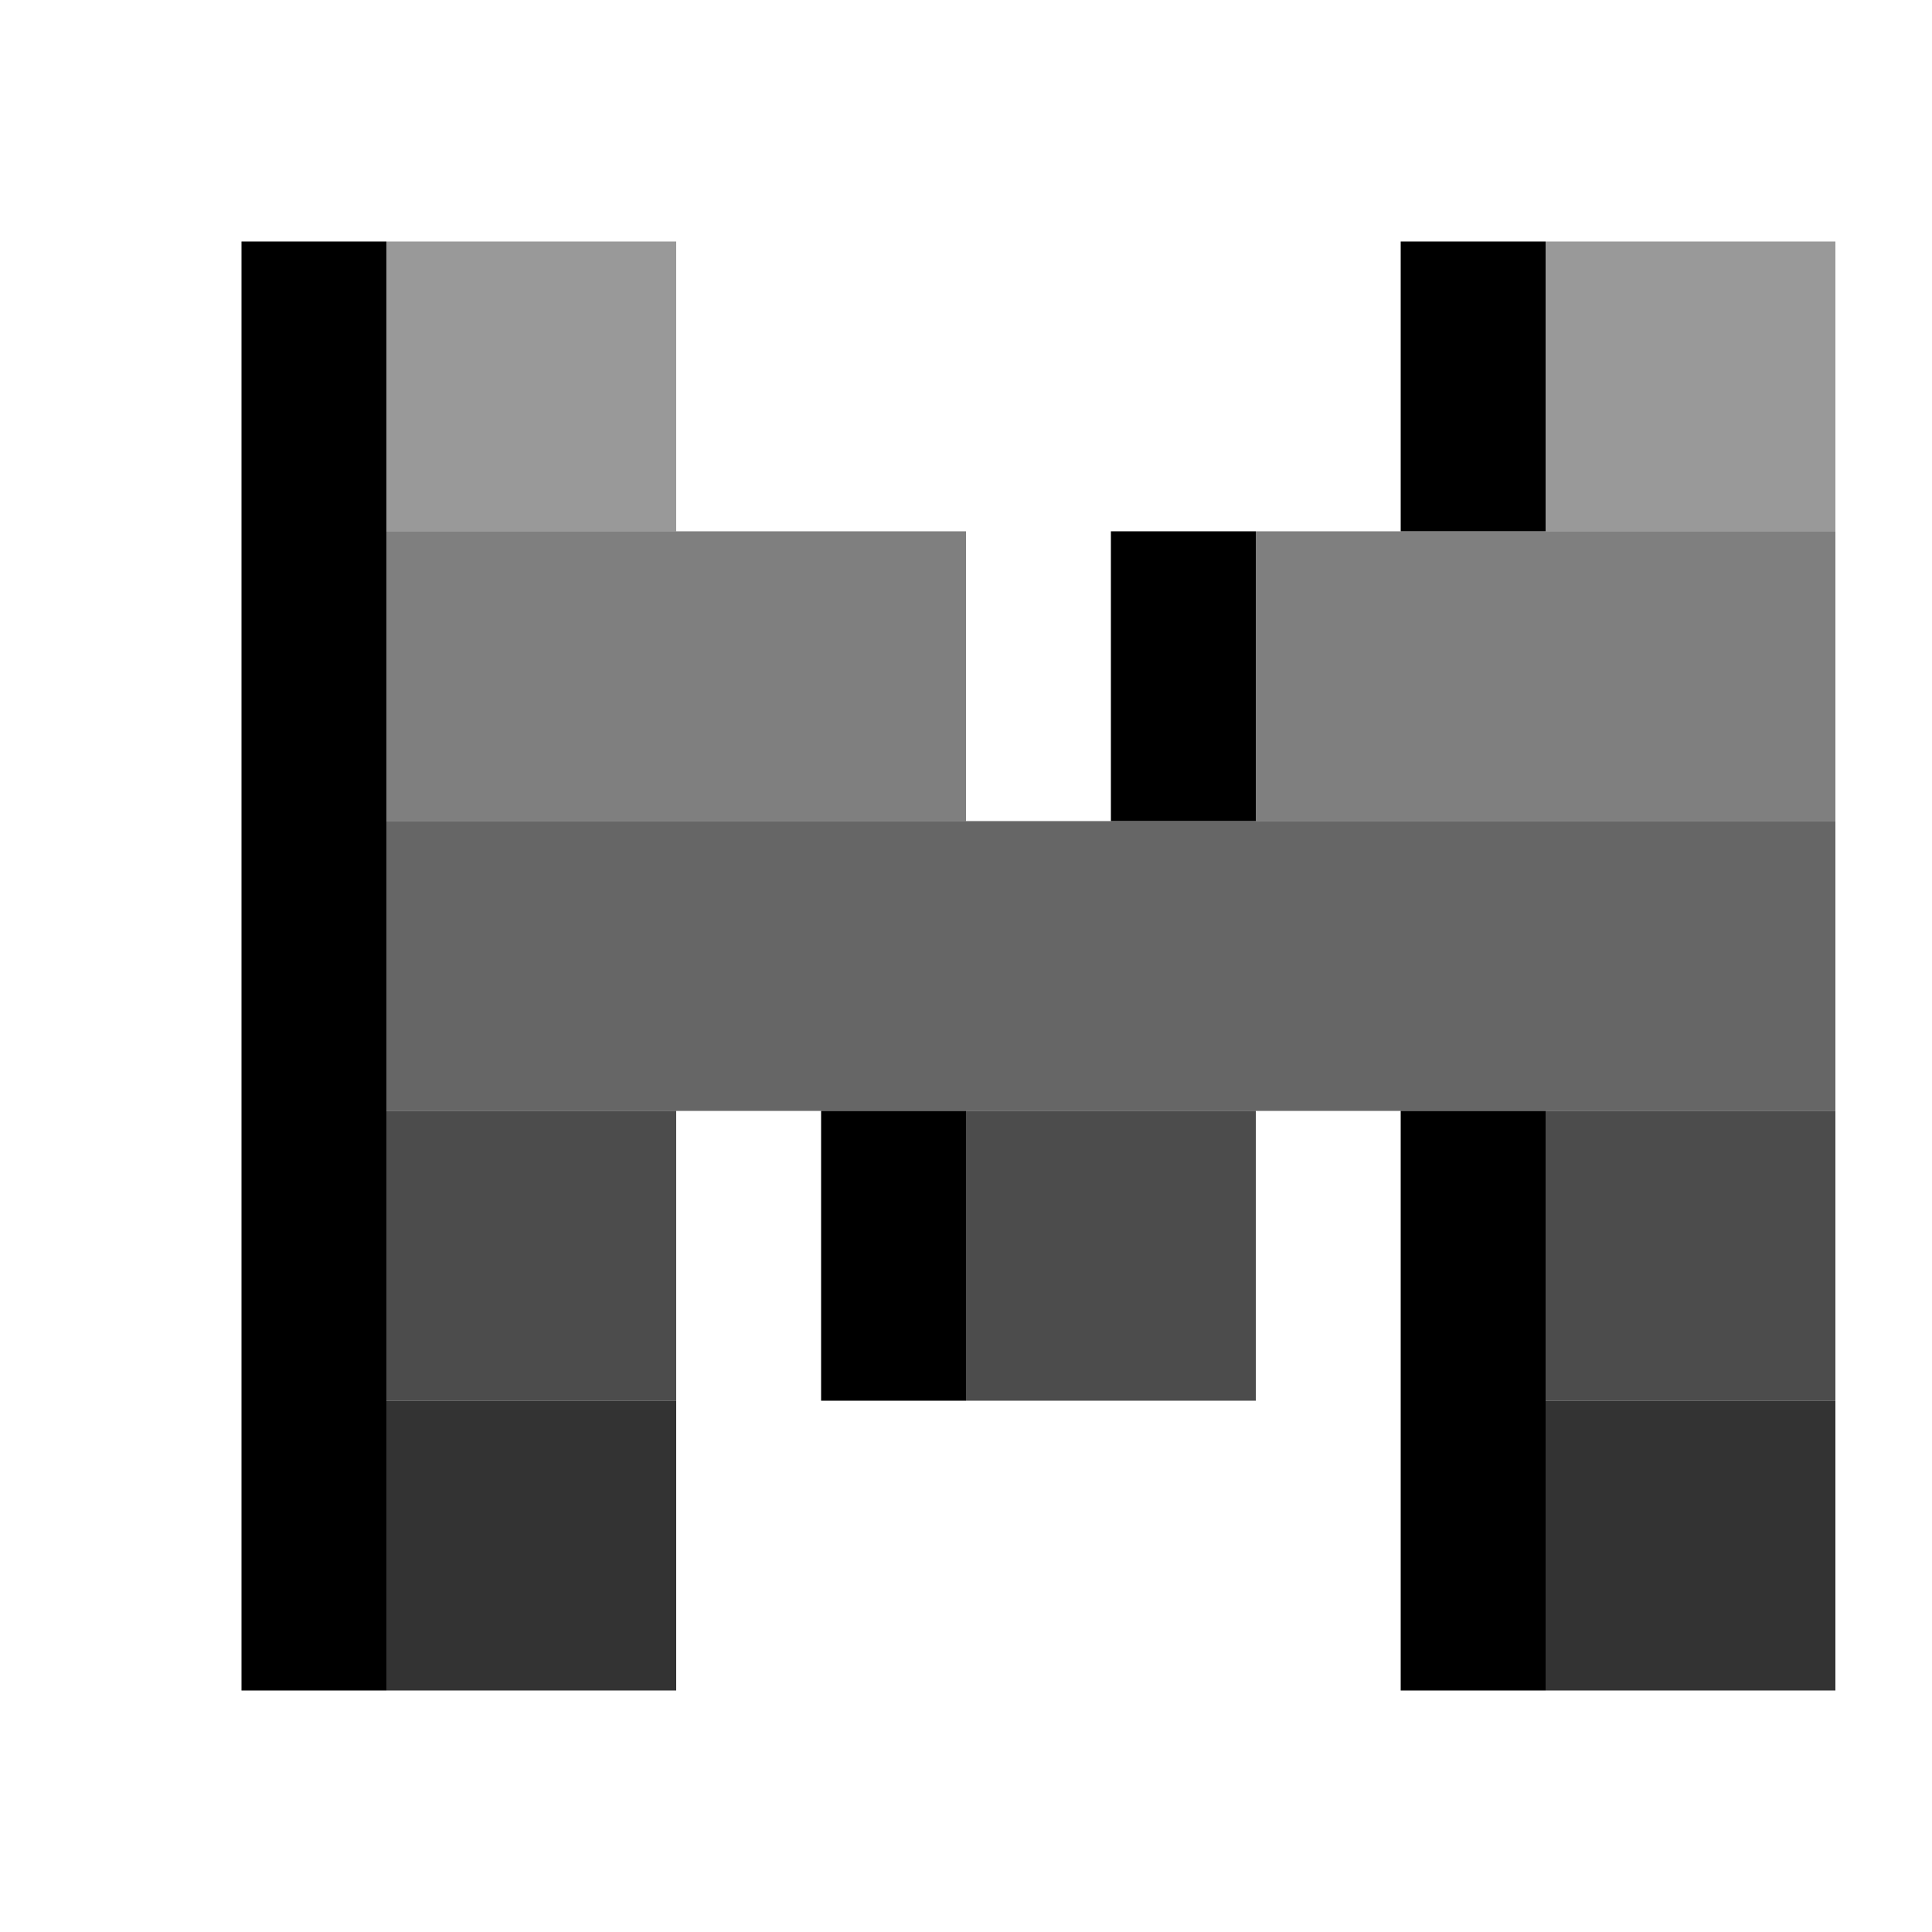
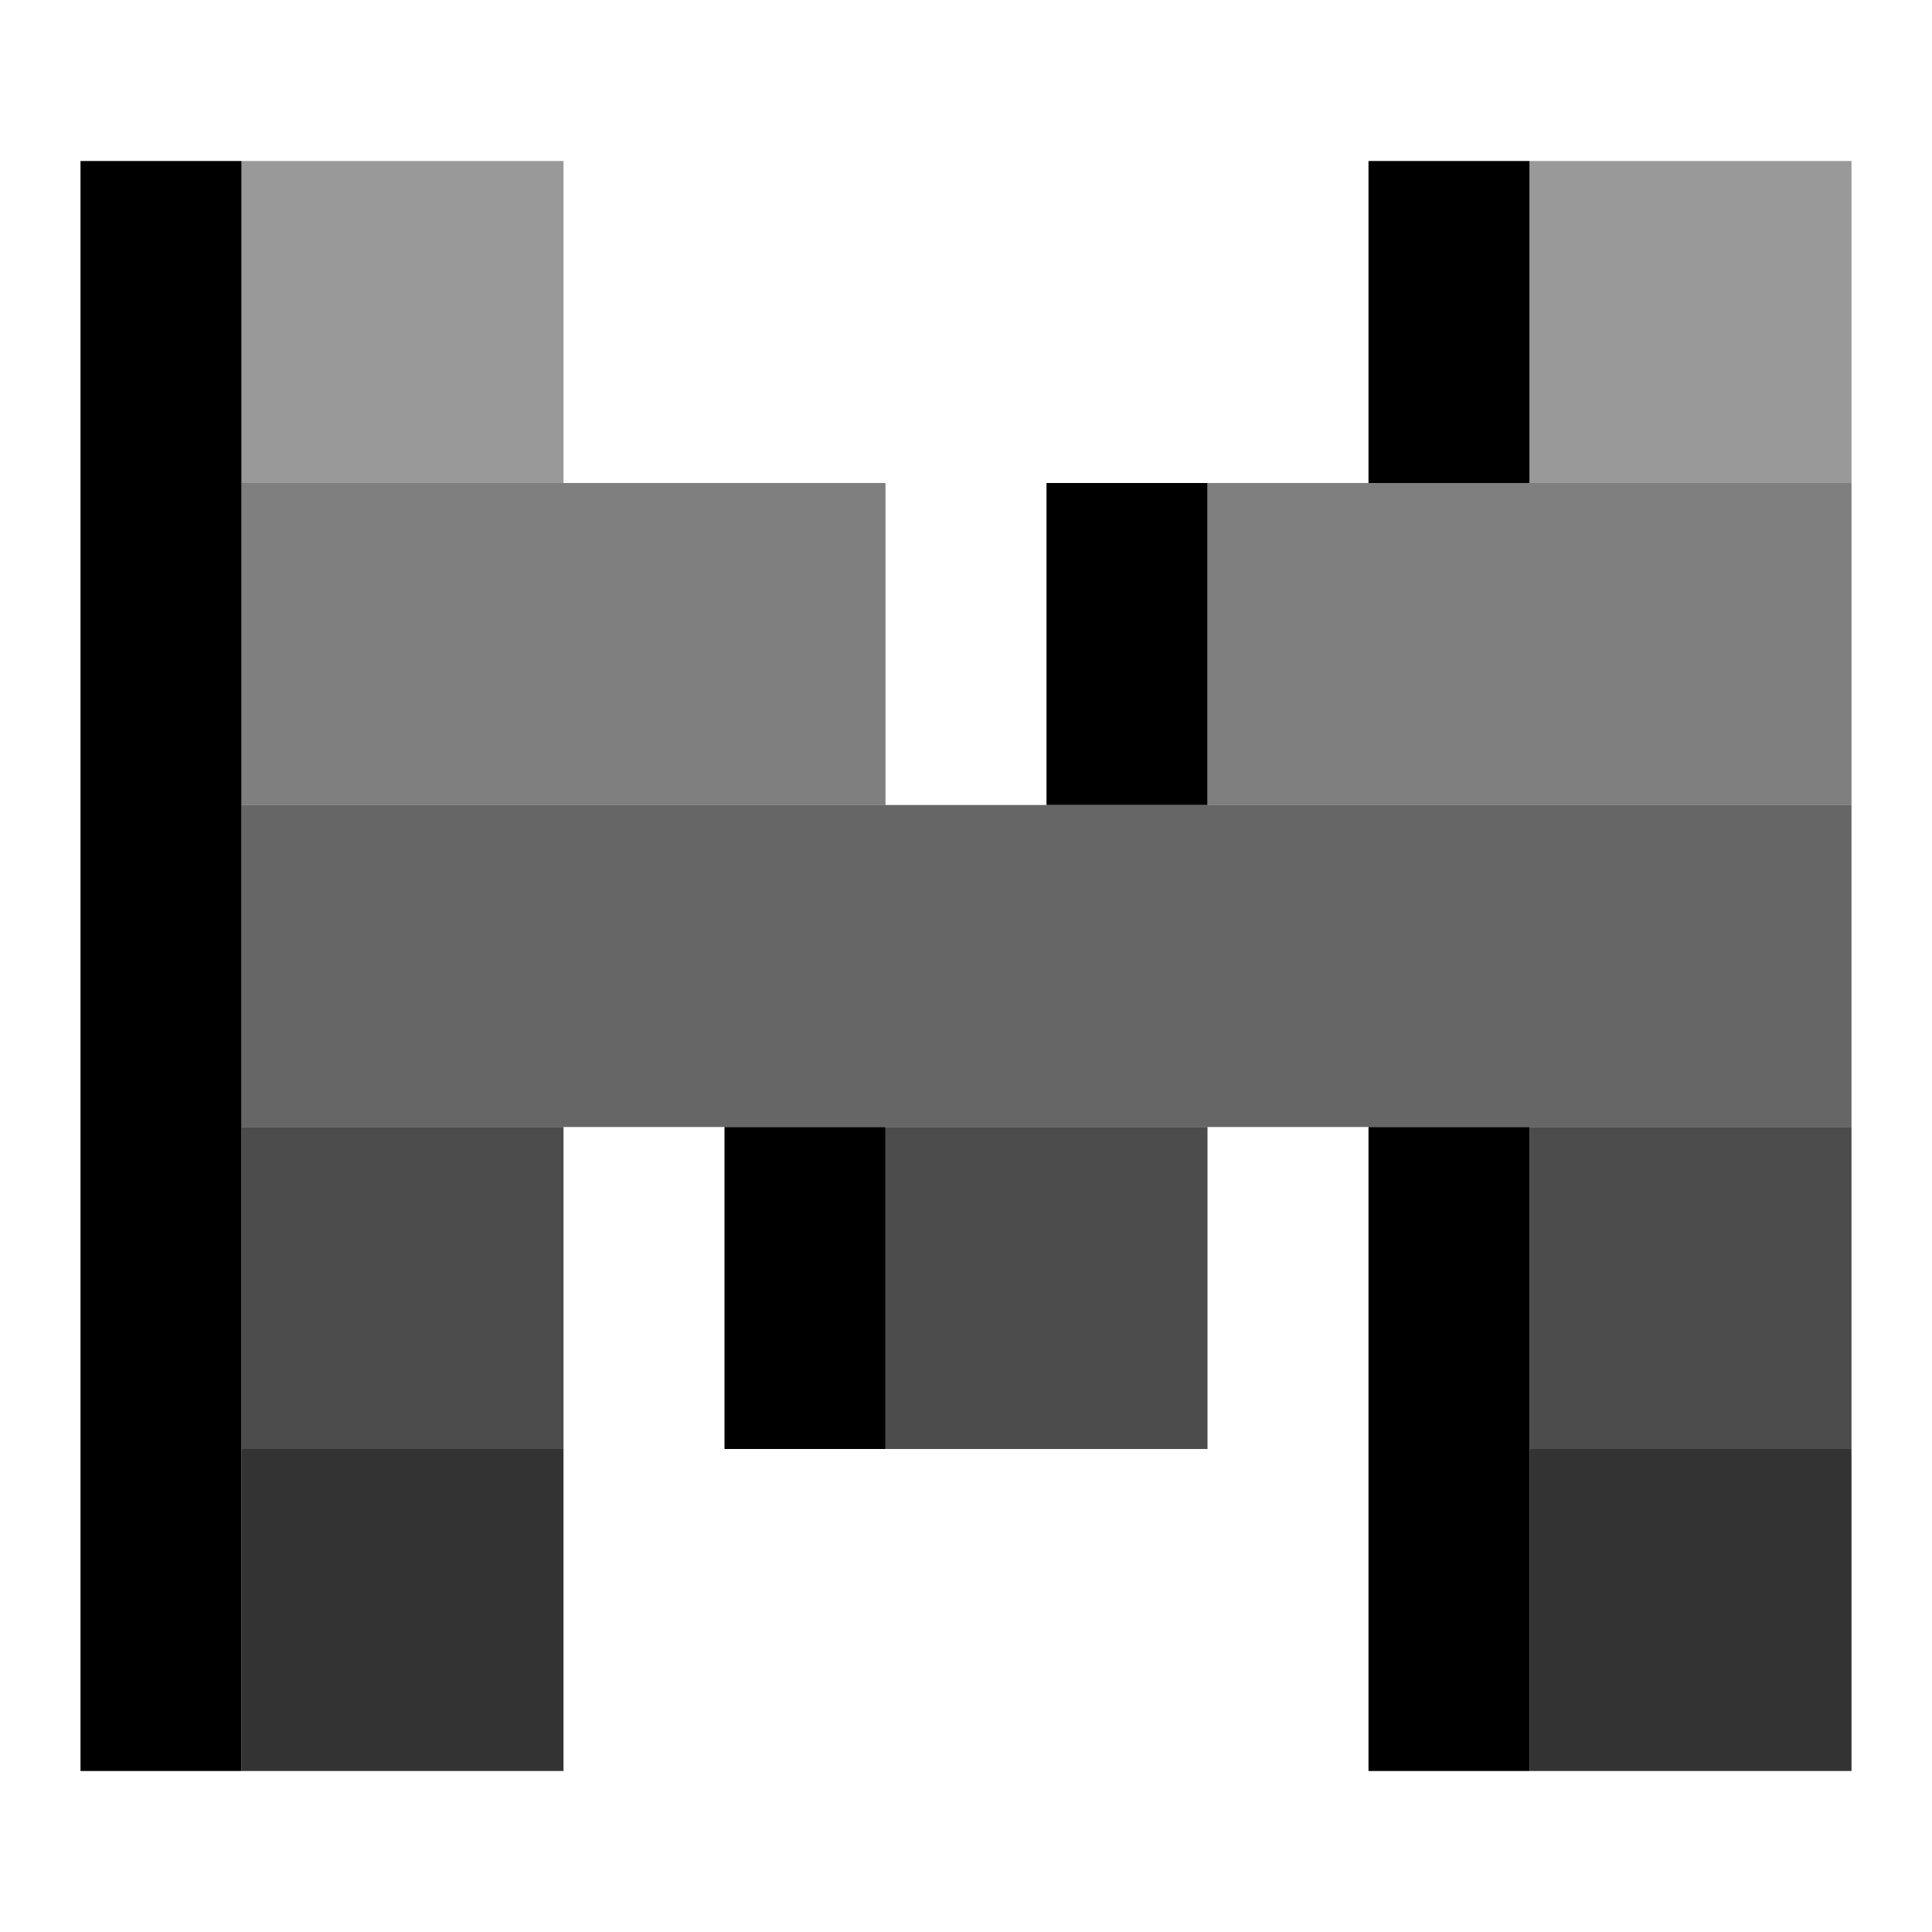
- <svg xmlns="http://www.w3.org/2000/svg" width="16" height="16" viewBox="0 0 16 16" fill="none">
-   <path fill-rule="evenodd" clip-rule="evenodd" d="M10.4 4.4V6.8H9.2V4.4H10.4ZM12.8 2V4.4H11.6V2H12.8ZM2 2H3.2V14H2V2ZM6.8 9.2H8V11.6H6.8V9.2ZM11.6 9.2H12.8V14H11.6V9.2Z" fill="black" />
-   <path opacity="0.4" fill-rule="evenodd" clip-rule="evenodd" d="M12.8 2H15.2V4.4H12.8V2ZM3.2 2H5.6V4.4H3.2V2Z" fill="black" />
-   <path opacity="0.5" fill-rule="evenodd" clip-rule="evenodd" d="M10.4 6.8V4.4H15.2V6.8H10.4ZM3.2 6.8V4.4H8V6.8H3.2Z" fill="black" />
-   <path opacity="0.6" fill-rule="evenodd" clip-rule="evenodd" d="M3.2 9.2V6.8H15.2V9.2H3.2Z" fill="black" />
-   <path opacity="0.7" fill-rule="evenodd" clip-rule="evenodd" d="M8 9.2H10.4V11.6H8V9.2ZM12.8 9.2H15.2V11.6H12.8V9.2ZM3.2 9.2H5.6V11.6H3.2V9.2Z" fill="black" />
-   <path opacity="0.8" fill-rule="evenodd" clip-rule="evenodd" d="M12.8 11.6H15.2V14H12.8V11.6ZM3.2 11.6H5.6V14H3.2V11.6Z" fill="black" />
+ <svg xmlns="http://www.w3.org/2000/svg" fill="currentColor" fill-rule="evenodd" height="1em" style="flex:none;line-height:1" viewBox="0 0 24 24" width="1em">
+   <g>
+     <path d="M15 6v4h-2V6h2zm4-4v4h-2V2h2zM3 2H1h2zM1 2h2v20H1V2zm8 12h2v4H9v-4zm8 0h2v8h-2v-8z" />
+     <path d="M19 2h4v4h-4V2zM3 2h4v4H3V2z" opacity=".4" />
+     <path d="M15 10V6h8v4h-8zM3 10V6h8v4H3z" opacity=".5" />
+     <path d="M3 14v-4h20v4z" opacity=".6" />
+     <path d="M11 14h4v4h-4v-4zm8 0h4v4h-4v-4zM3 14h4v4H3v-4z" opacity=".7" />
+     <path d="M19 18h4v4h-4v-4zM3 18h4v4H3v-4z" opacity=".8" />
+   </g>
</svg>
